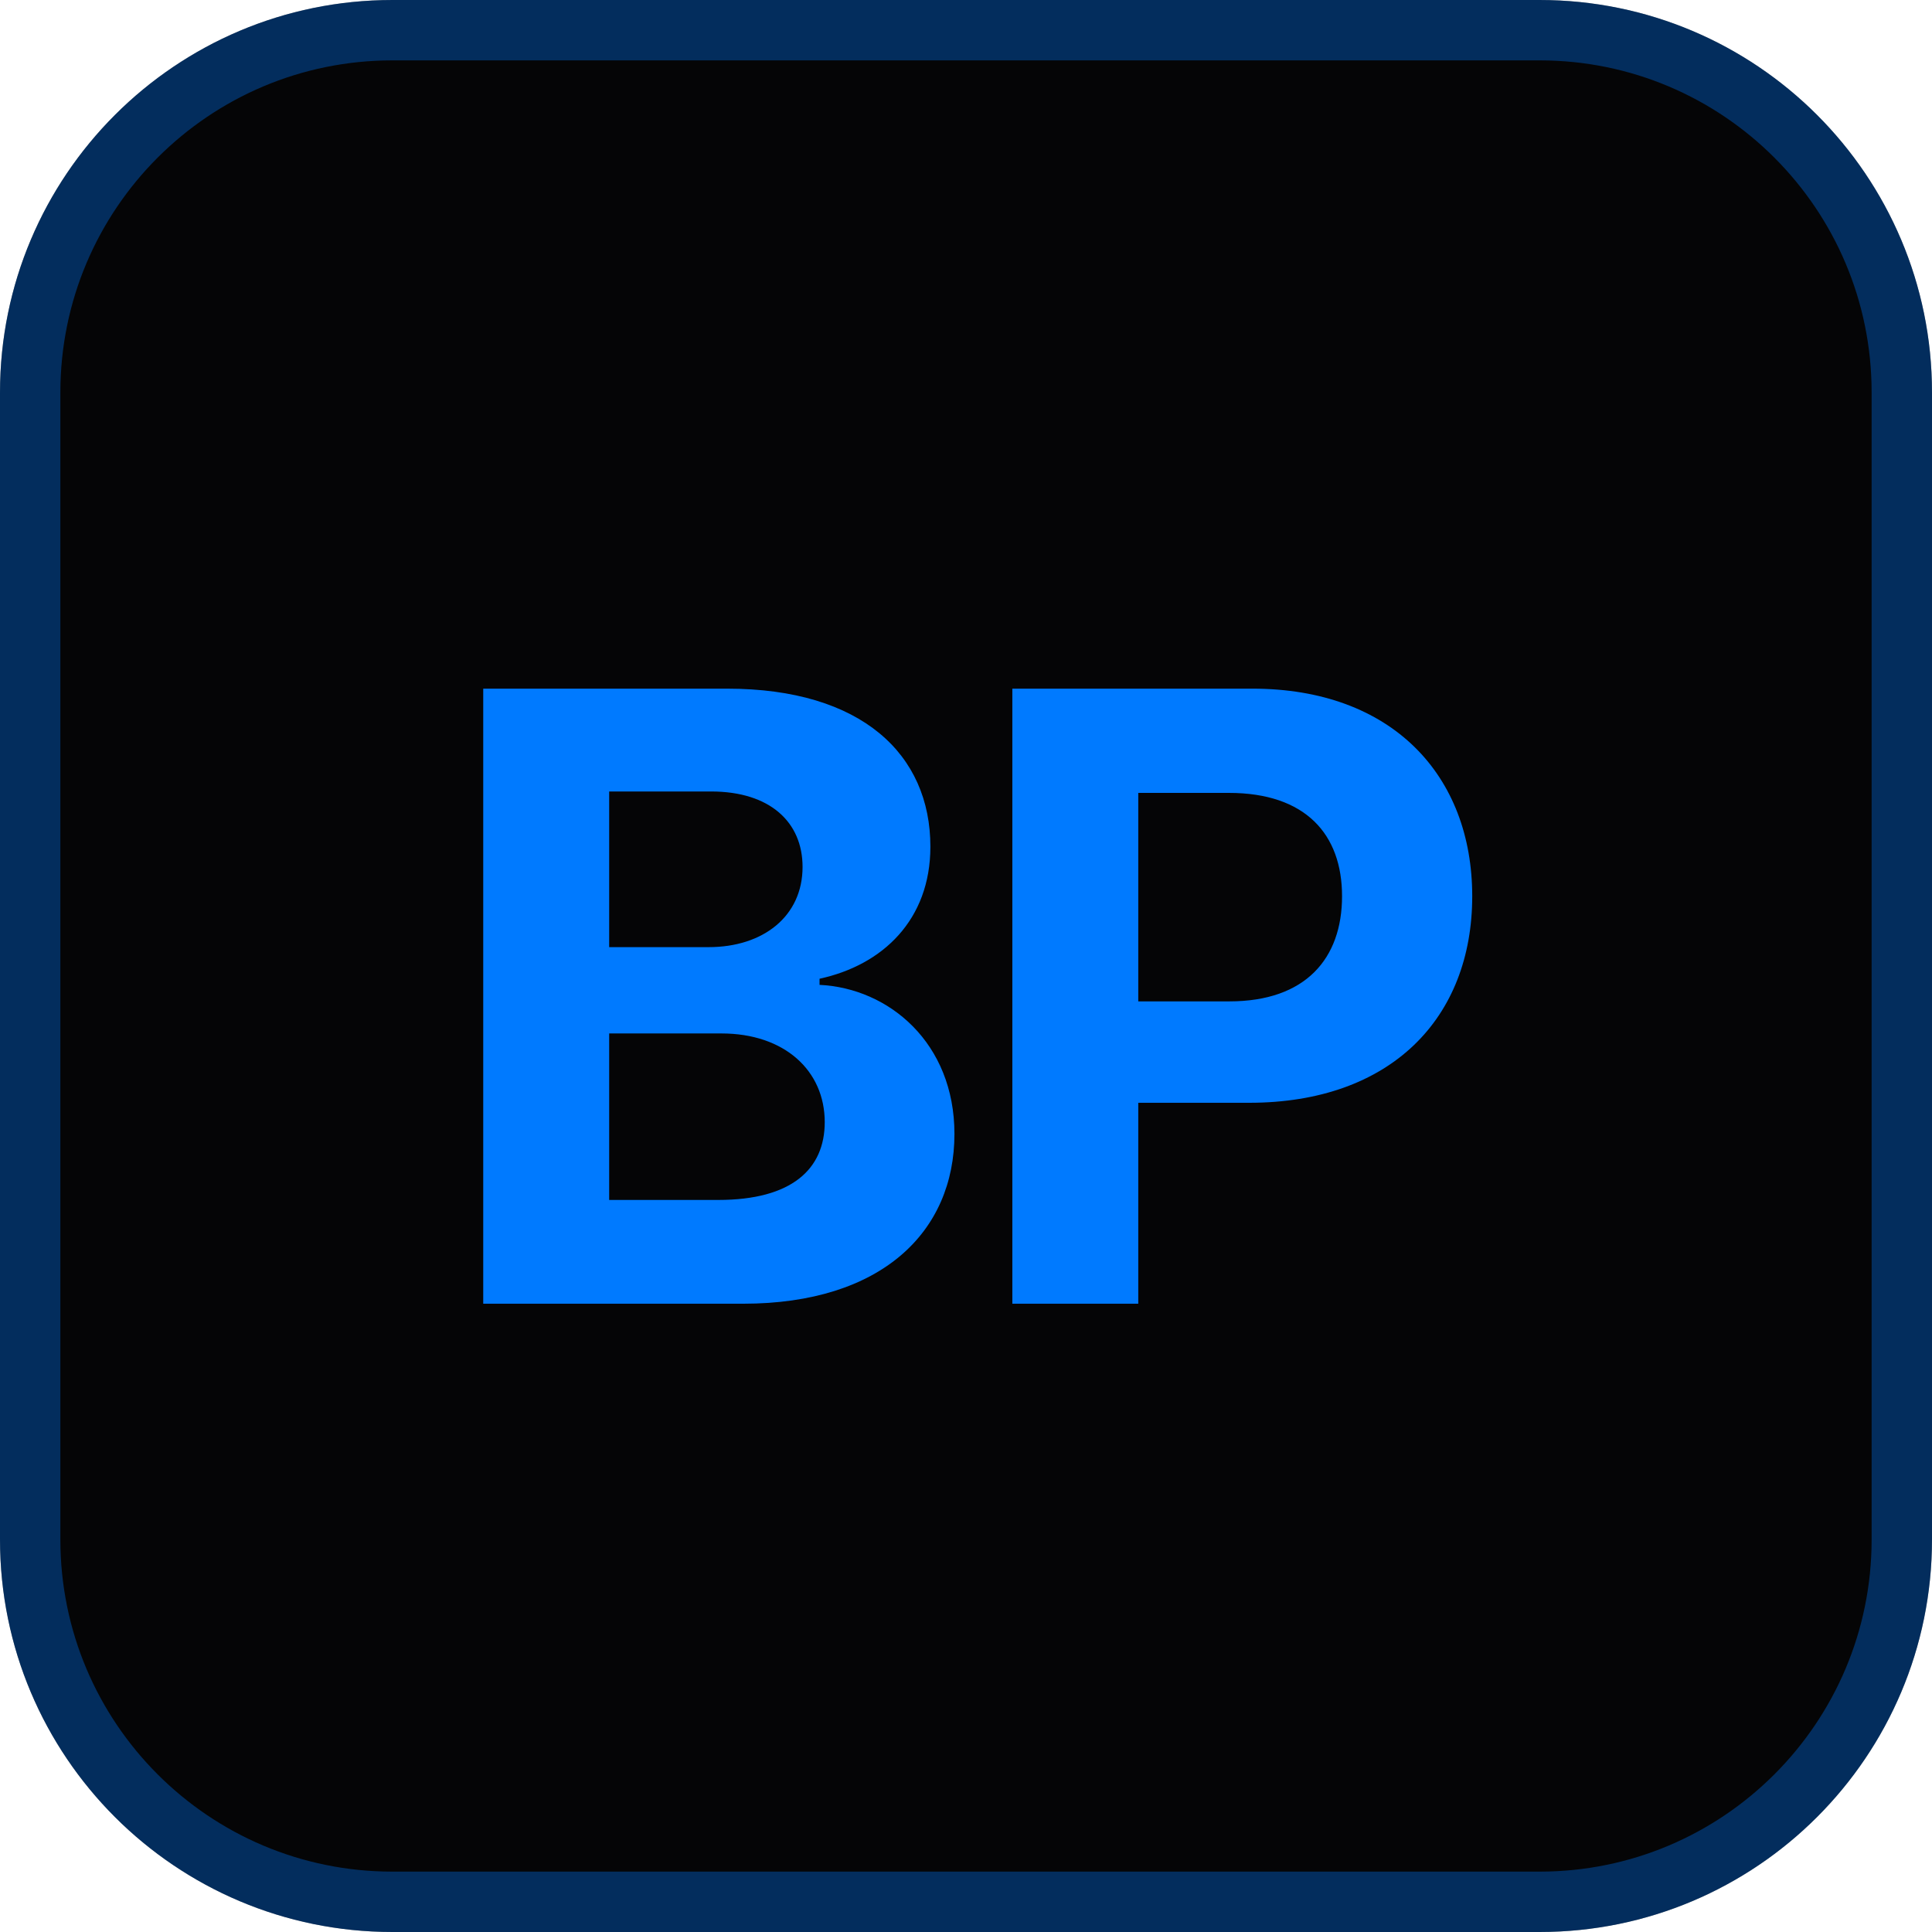
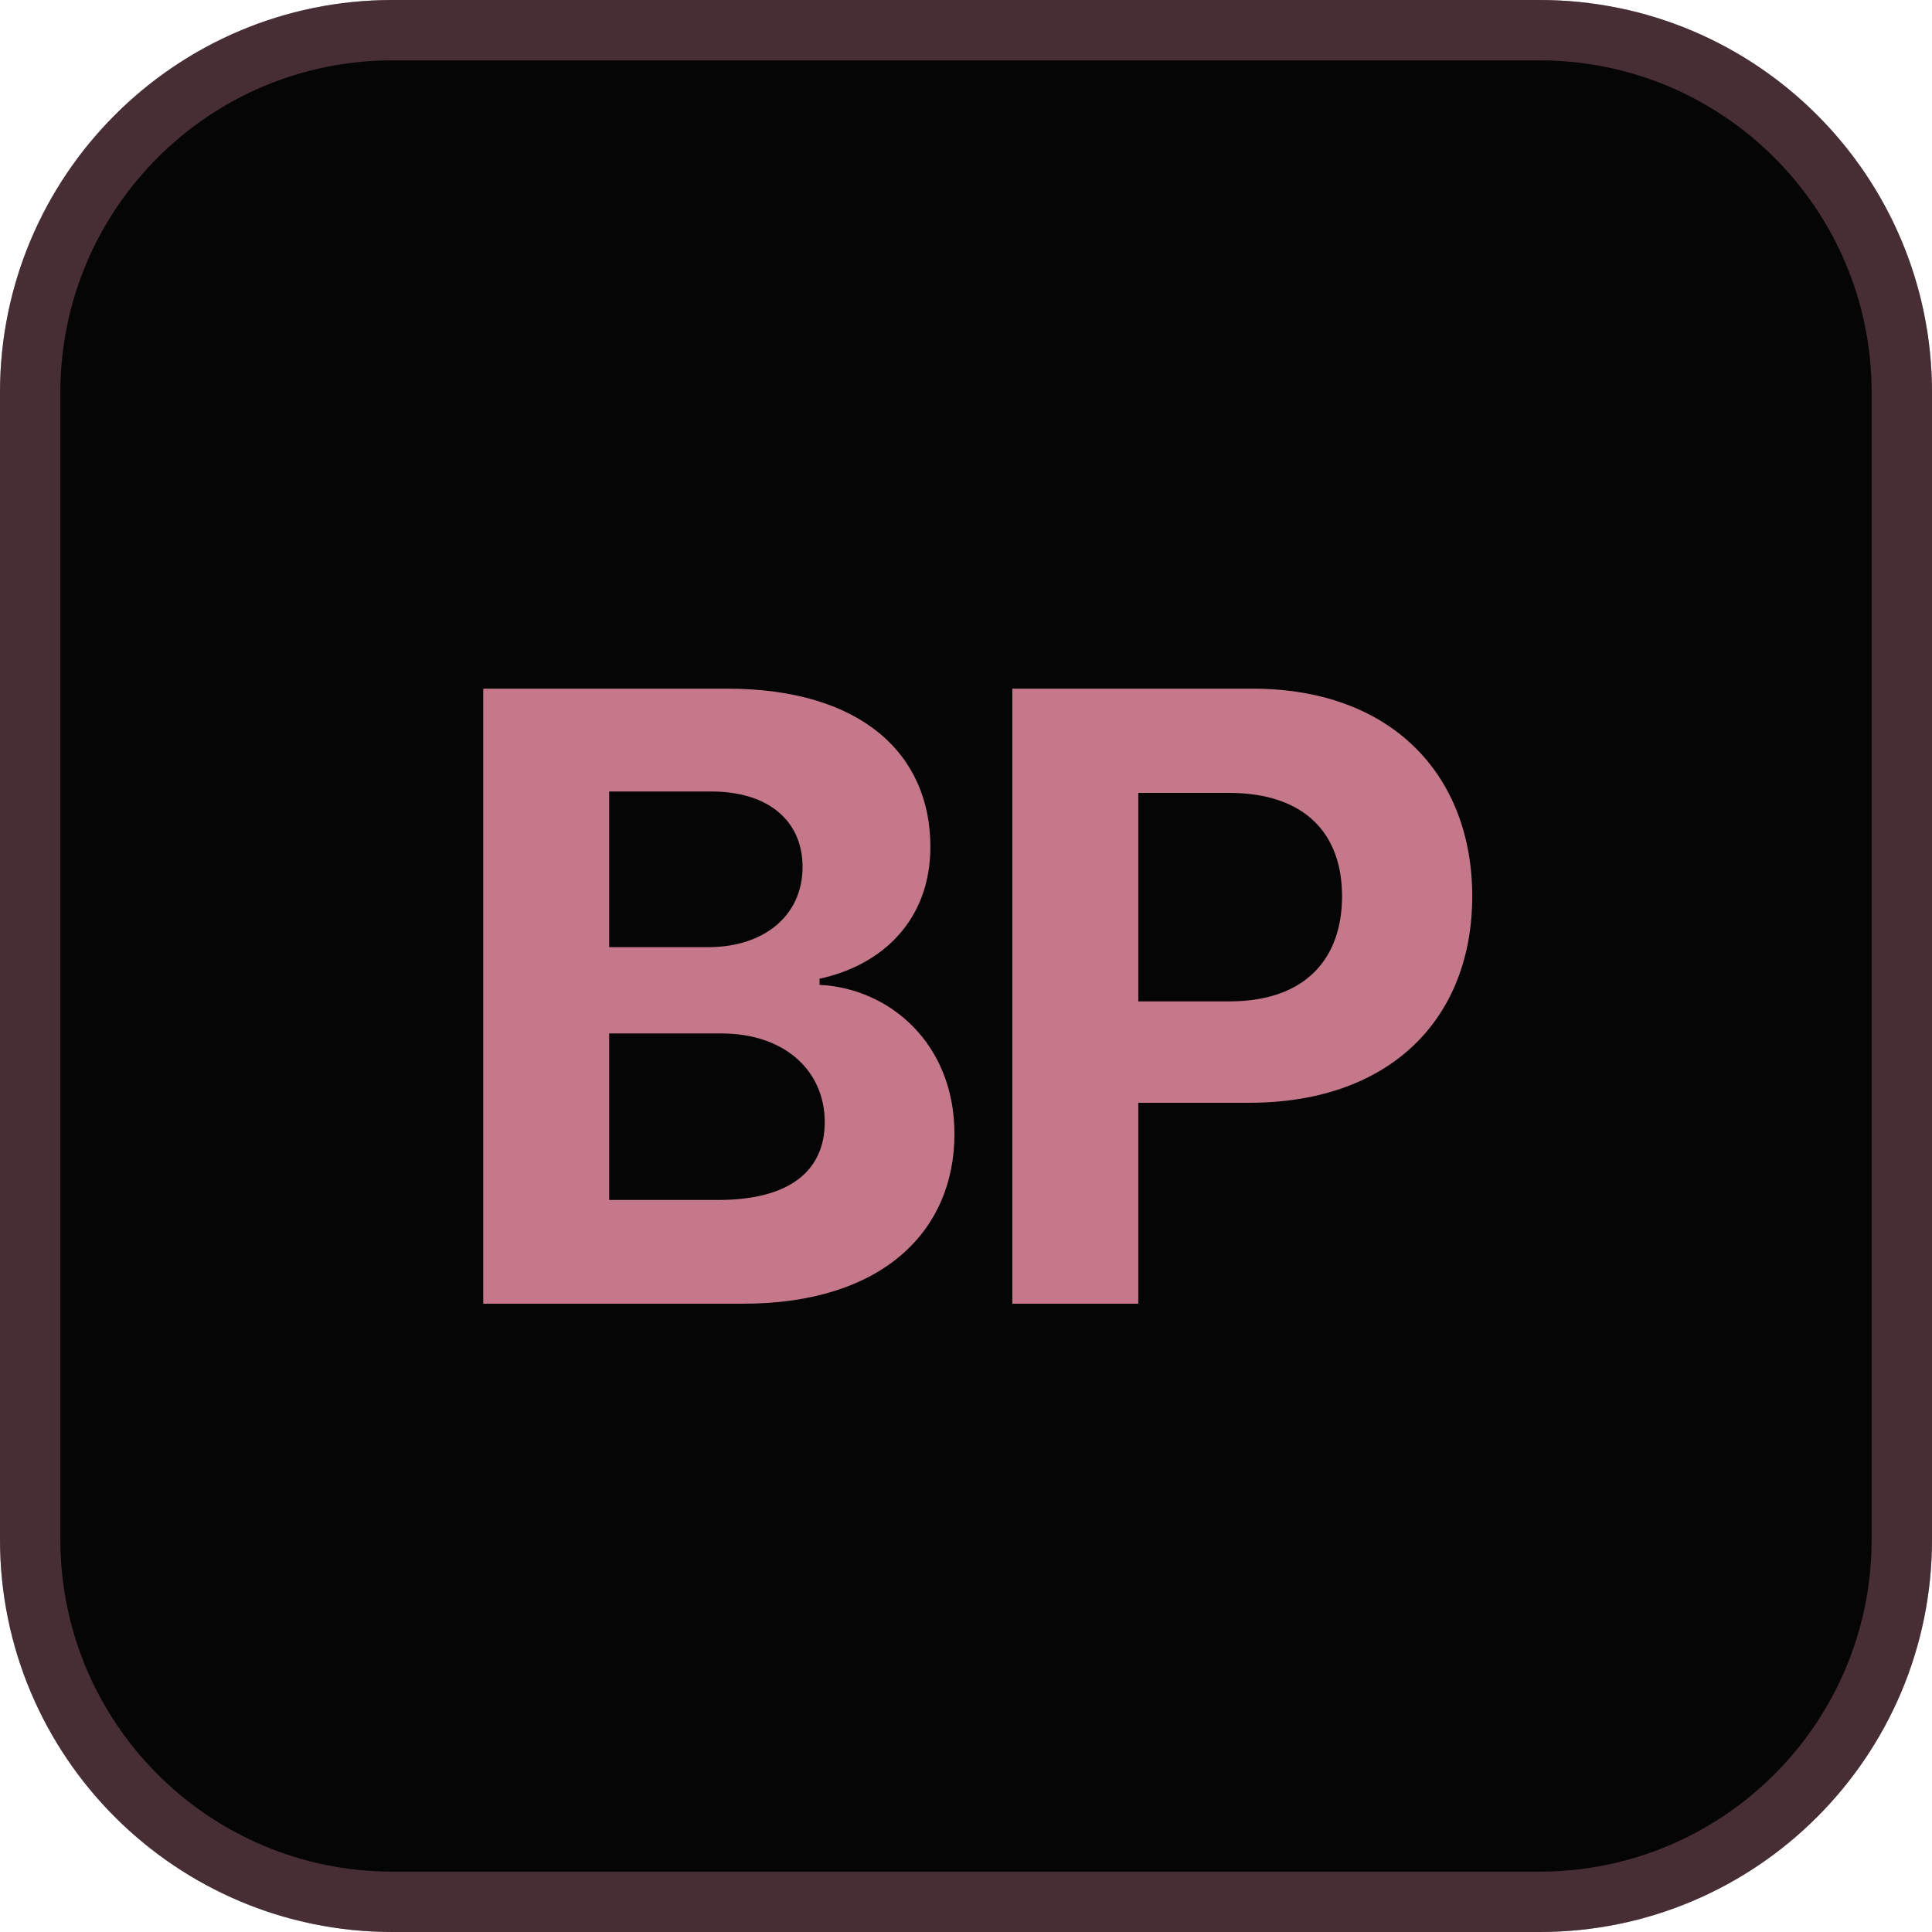
<svg xmlns="http://www.w3.org/2000/svg" width="64" height="64" viewBox="0 0 64 64">
  <rect width="64" height="64" rx="13" fill="#050506" />
-   <rect x="1" y="1" width="62" height="62" rx="12" fill="none" stroke="#007AFF" stroke-opacity="0.35" stroke-width="2" />
-   <text x="32" y="33" text-anchor="middle" dominant-baseline="central" font-family="system-ui, -apple-system, 'Helvetica Neue', sans-serif" font-size="28" font-weight="700" letter-spacing="-1" fill="#007AFF">BP</text>
+   <rect x="1" y="1" width="62" height="62" rx="12" fill="none" stroke="#C4788A" stroke-opacity="0.35" stroke-width="2" />
+   <text x="32" y="33" text-anchor="middle" dominant-baseline="central" font-family="system-ui, -apple-system, 'Helvetica Neue', sans-serif" font-size="28" font-weight="700" letter-spacing="-1" fill="#C4788A">BP</text>
</svg>
